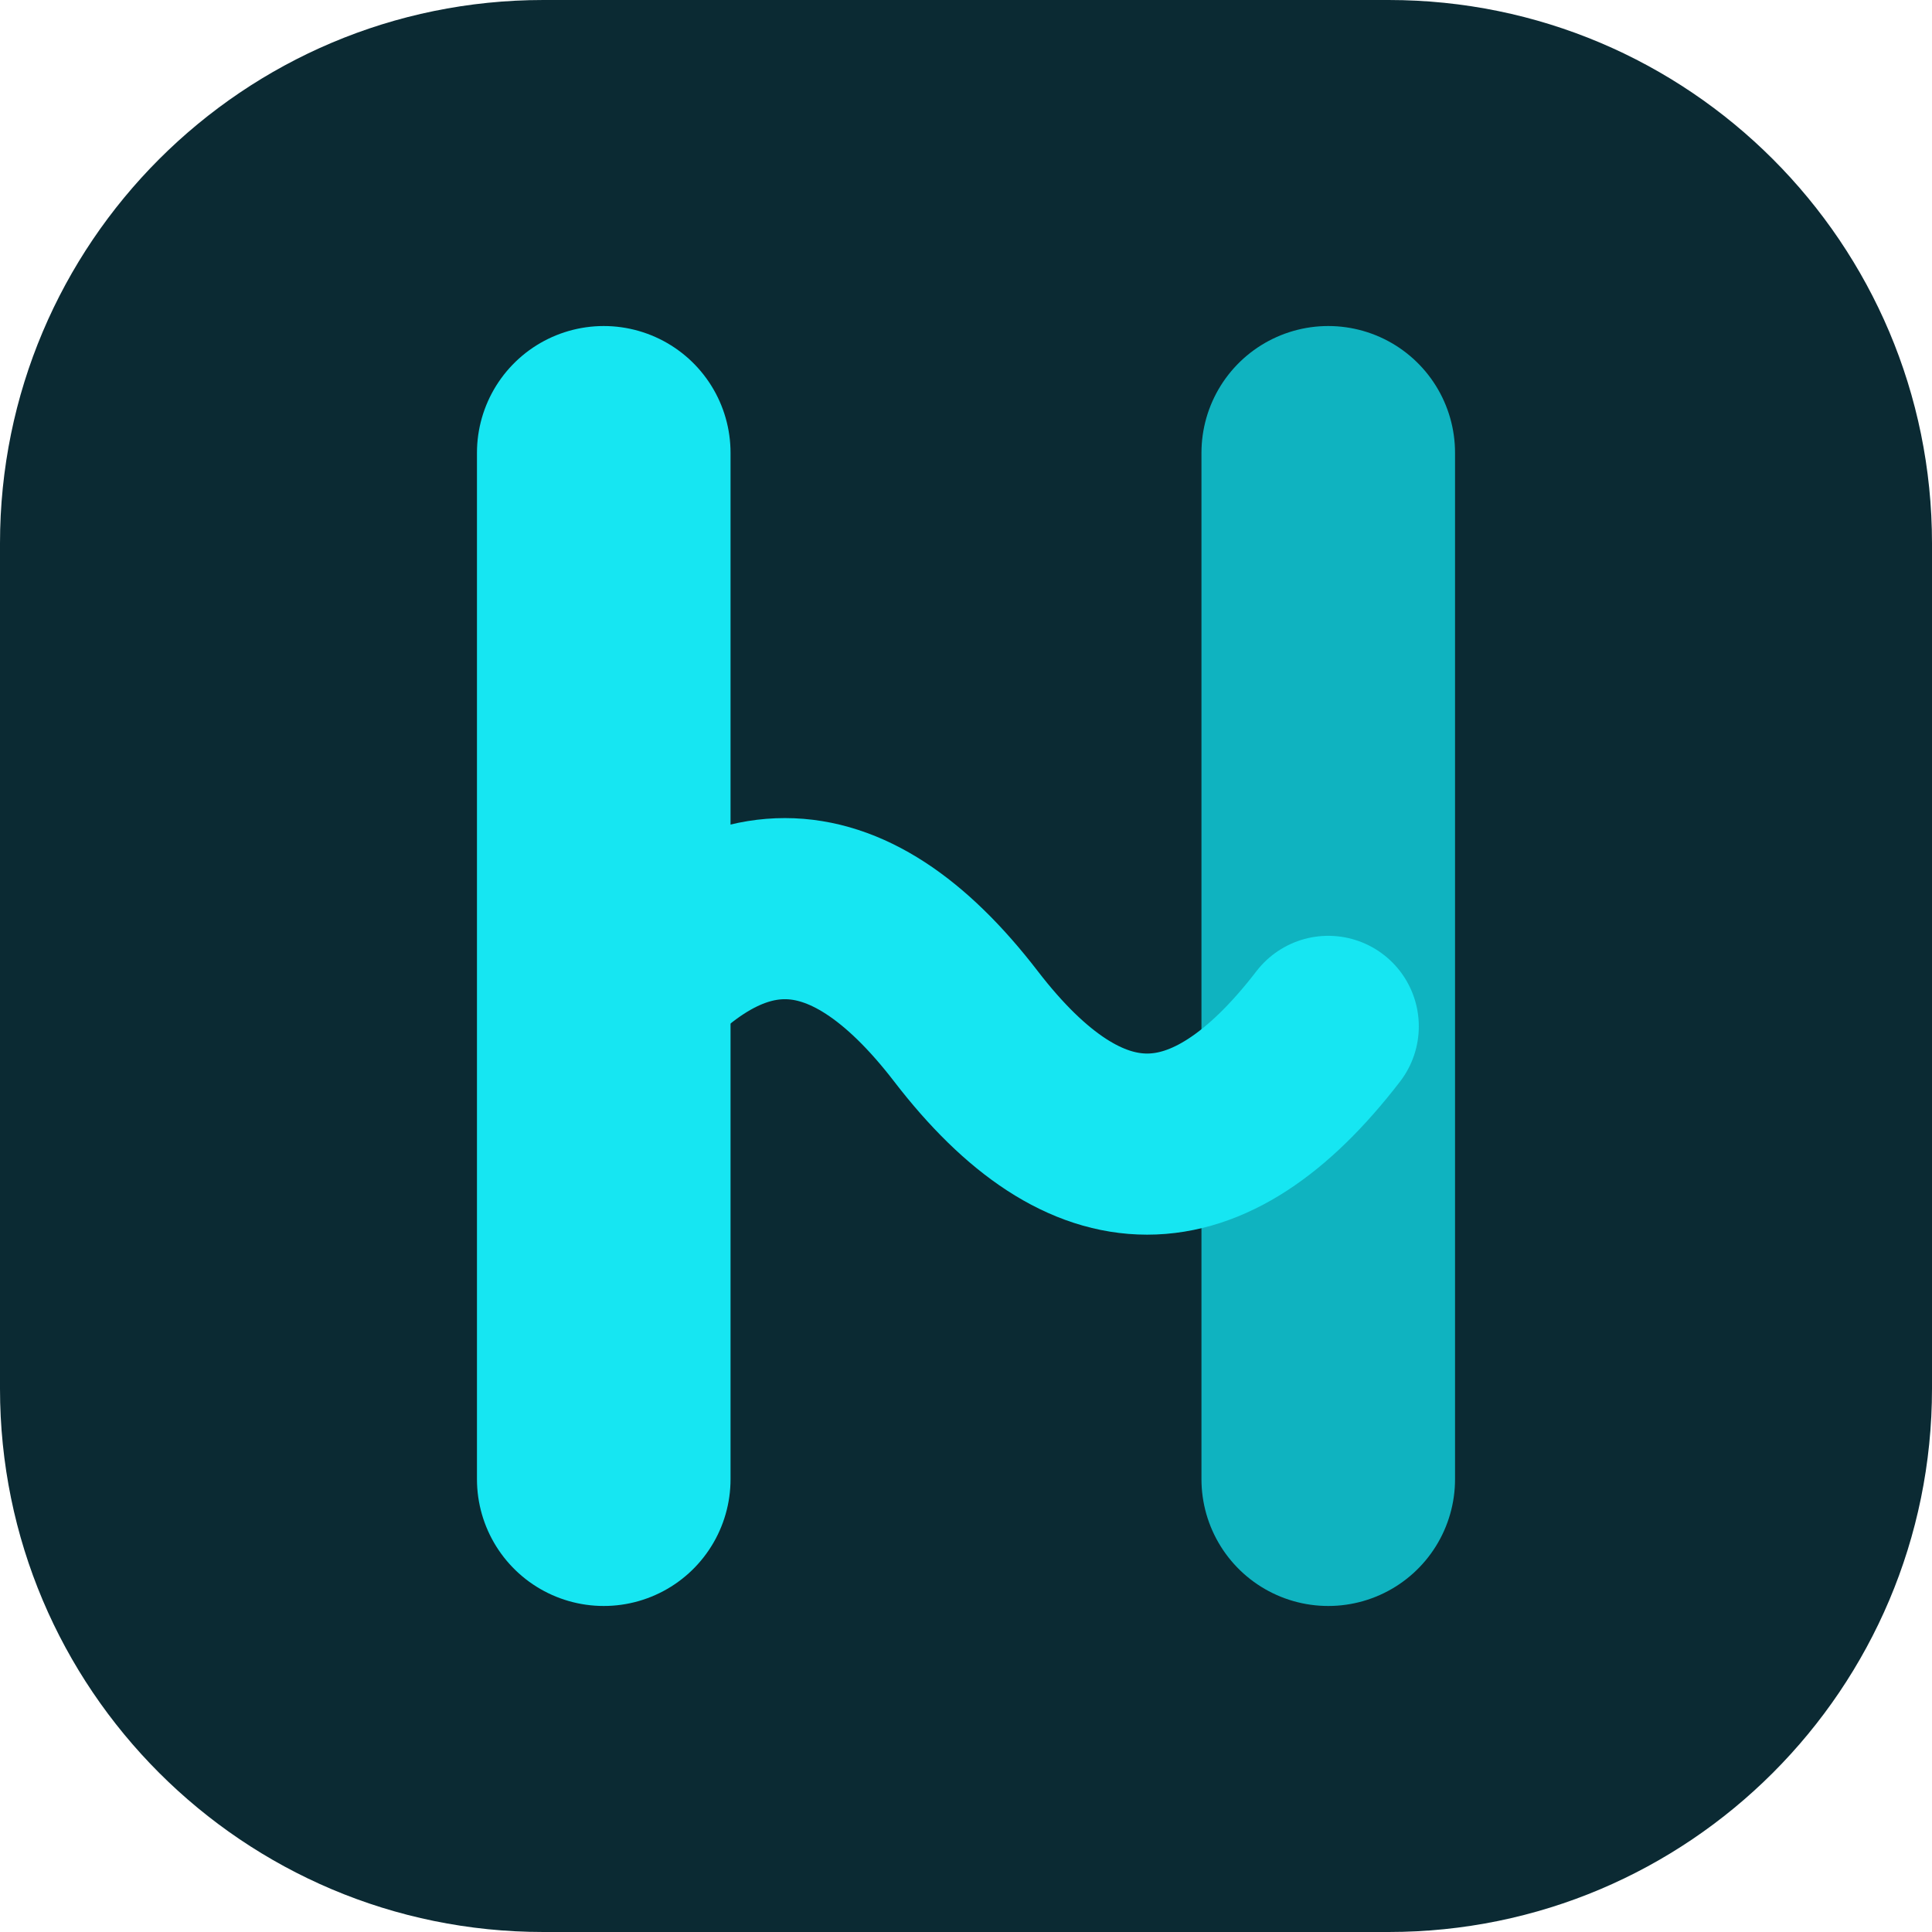
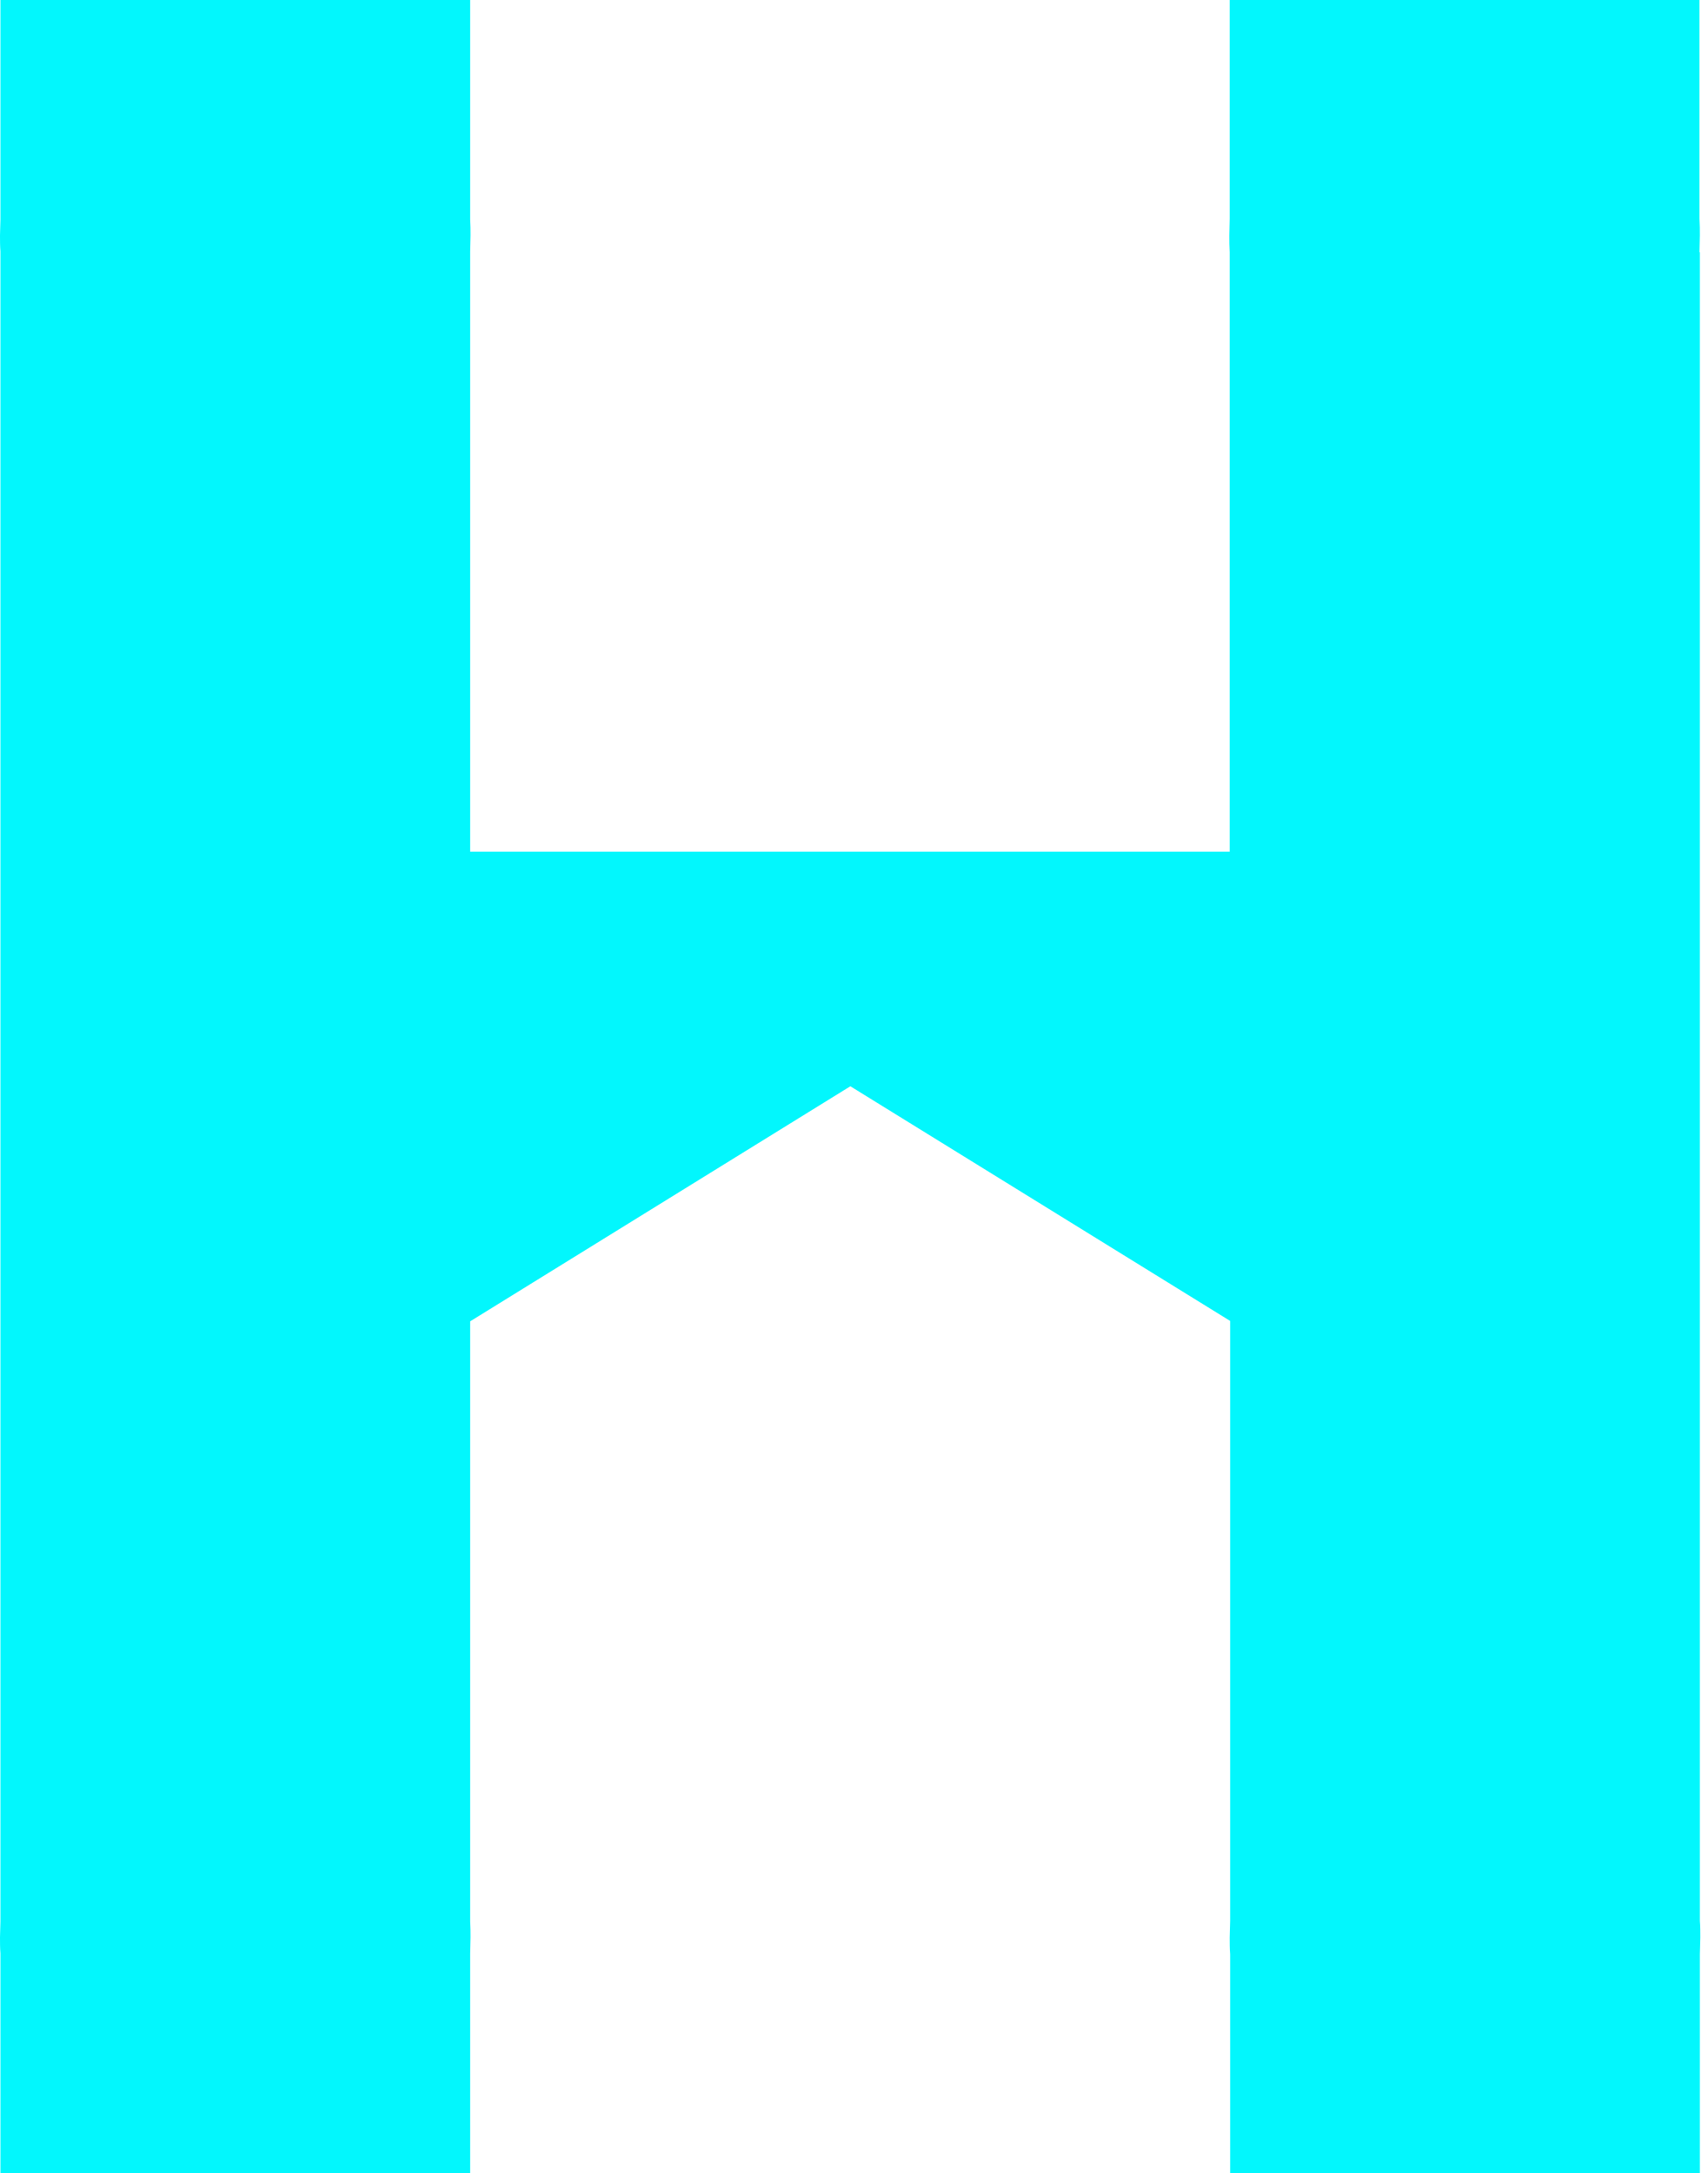
- <svg xmlns="http://www.w3.org/2000/svg" viewBox="0 0 32 32">
-   <rect width="32" height="32" rx="9" fill="#0b2a33" />
-   <path d="M10 7.5v17" stroke="#16e6f2" stroke-width="4.2" stroke-linecap="round" />
-   <path d="M22 7.5v17" stroke="#0fb3c0" stroke-width="4.2" stroke-linecap="round" />
-   <path d="M10 17c2-2.6 4-2.6 6 0s4 2.6 6 0" fill="none" stroke="#16e6f2" stroke-width="3" stroke-linecap="round" />
+ <svg xmlns="http://www.w3.org/2000/svg" width="22" height="28" viewBox="0 0 22 28" fill="none">
+   <path d="M21.898 3.25C21.898 3.178 21.903 3.106 21.903 3.034C21.903 2.963 21.903 2.891 21.898 2.819V0H15.845V2.819C15.845 2.891 15.84 2.963 15.84 3.034C15.84 3.106 15.84 3.178 15.845 3.25V10.974H6.058V3.239C6.058 3.172 6.063 3.101 6.063 3.034C6.063 2.968 6.063 2.897 6.058 2.83V0H0.006V2.83C0.006 2.897 0 2.968 0 3.034C0 3.101 -1.34706e-06 3.172 0.006 3.239V24.761C0.006 24.828 0 24.899 0 24.965C0 25.032 -1.34706e-06 25.103 0.006 25.17V28H6.058V25.17C6.058 25.103 6.063 25.032 6.063 24.965C6.063 24.899 6.063 24.828 6.058 24.761V17.026L10.957 13.997L15.851 17.021V24.75C15.851 24.822 15.845 24.894 15.845 24.965C15.845 25.037 15.845 25.109 15.851 25.181V28H21.903V25.181C21.903 25.109 21.909 25.037 21.909 24.965C21.909 24.894 21.909 24.822 21.903 24.75V3.25H21.898Z" fill="#02F7FD" />
</svg>
